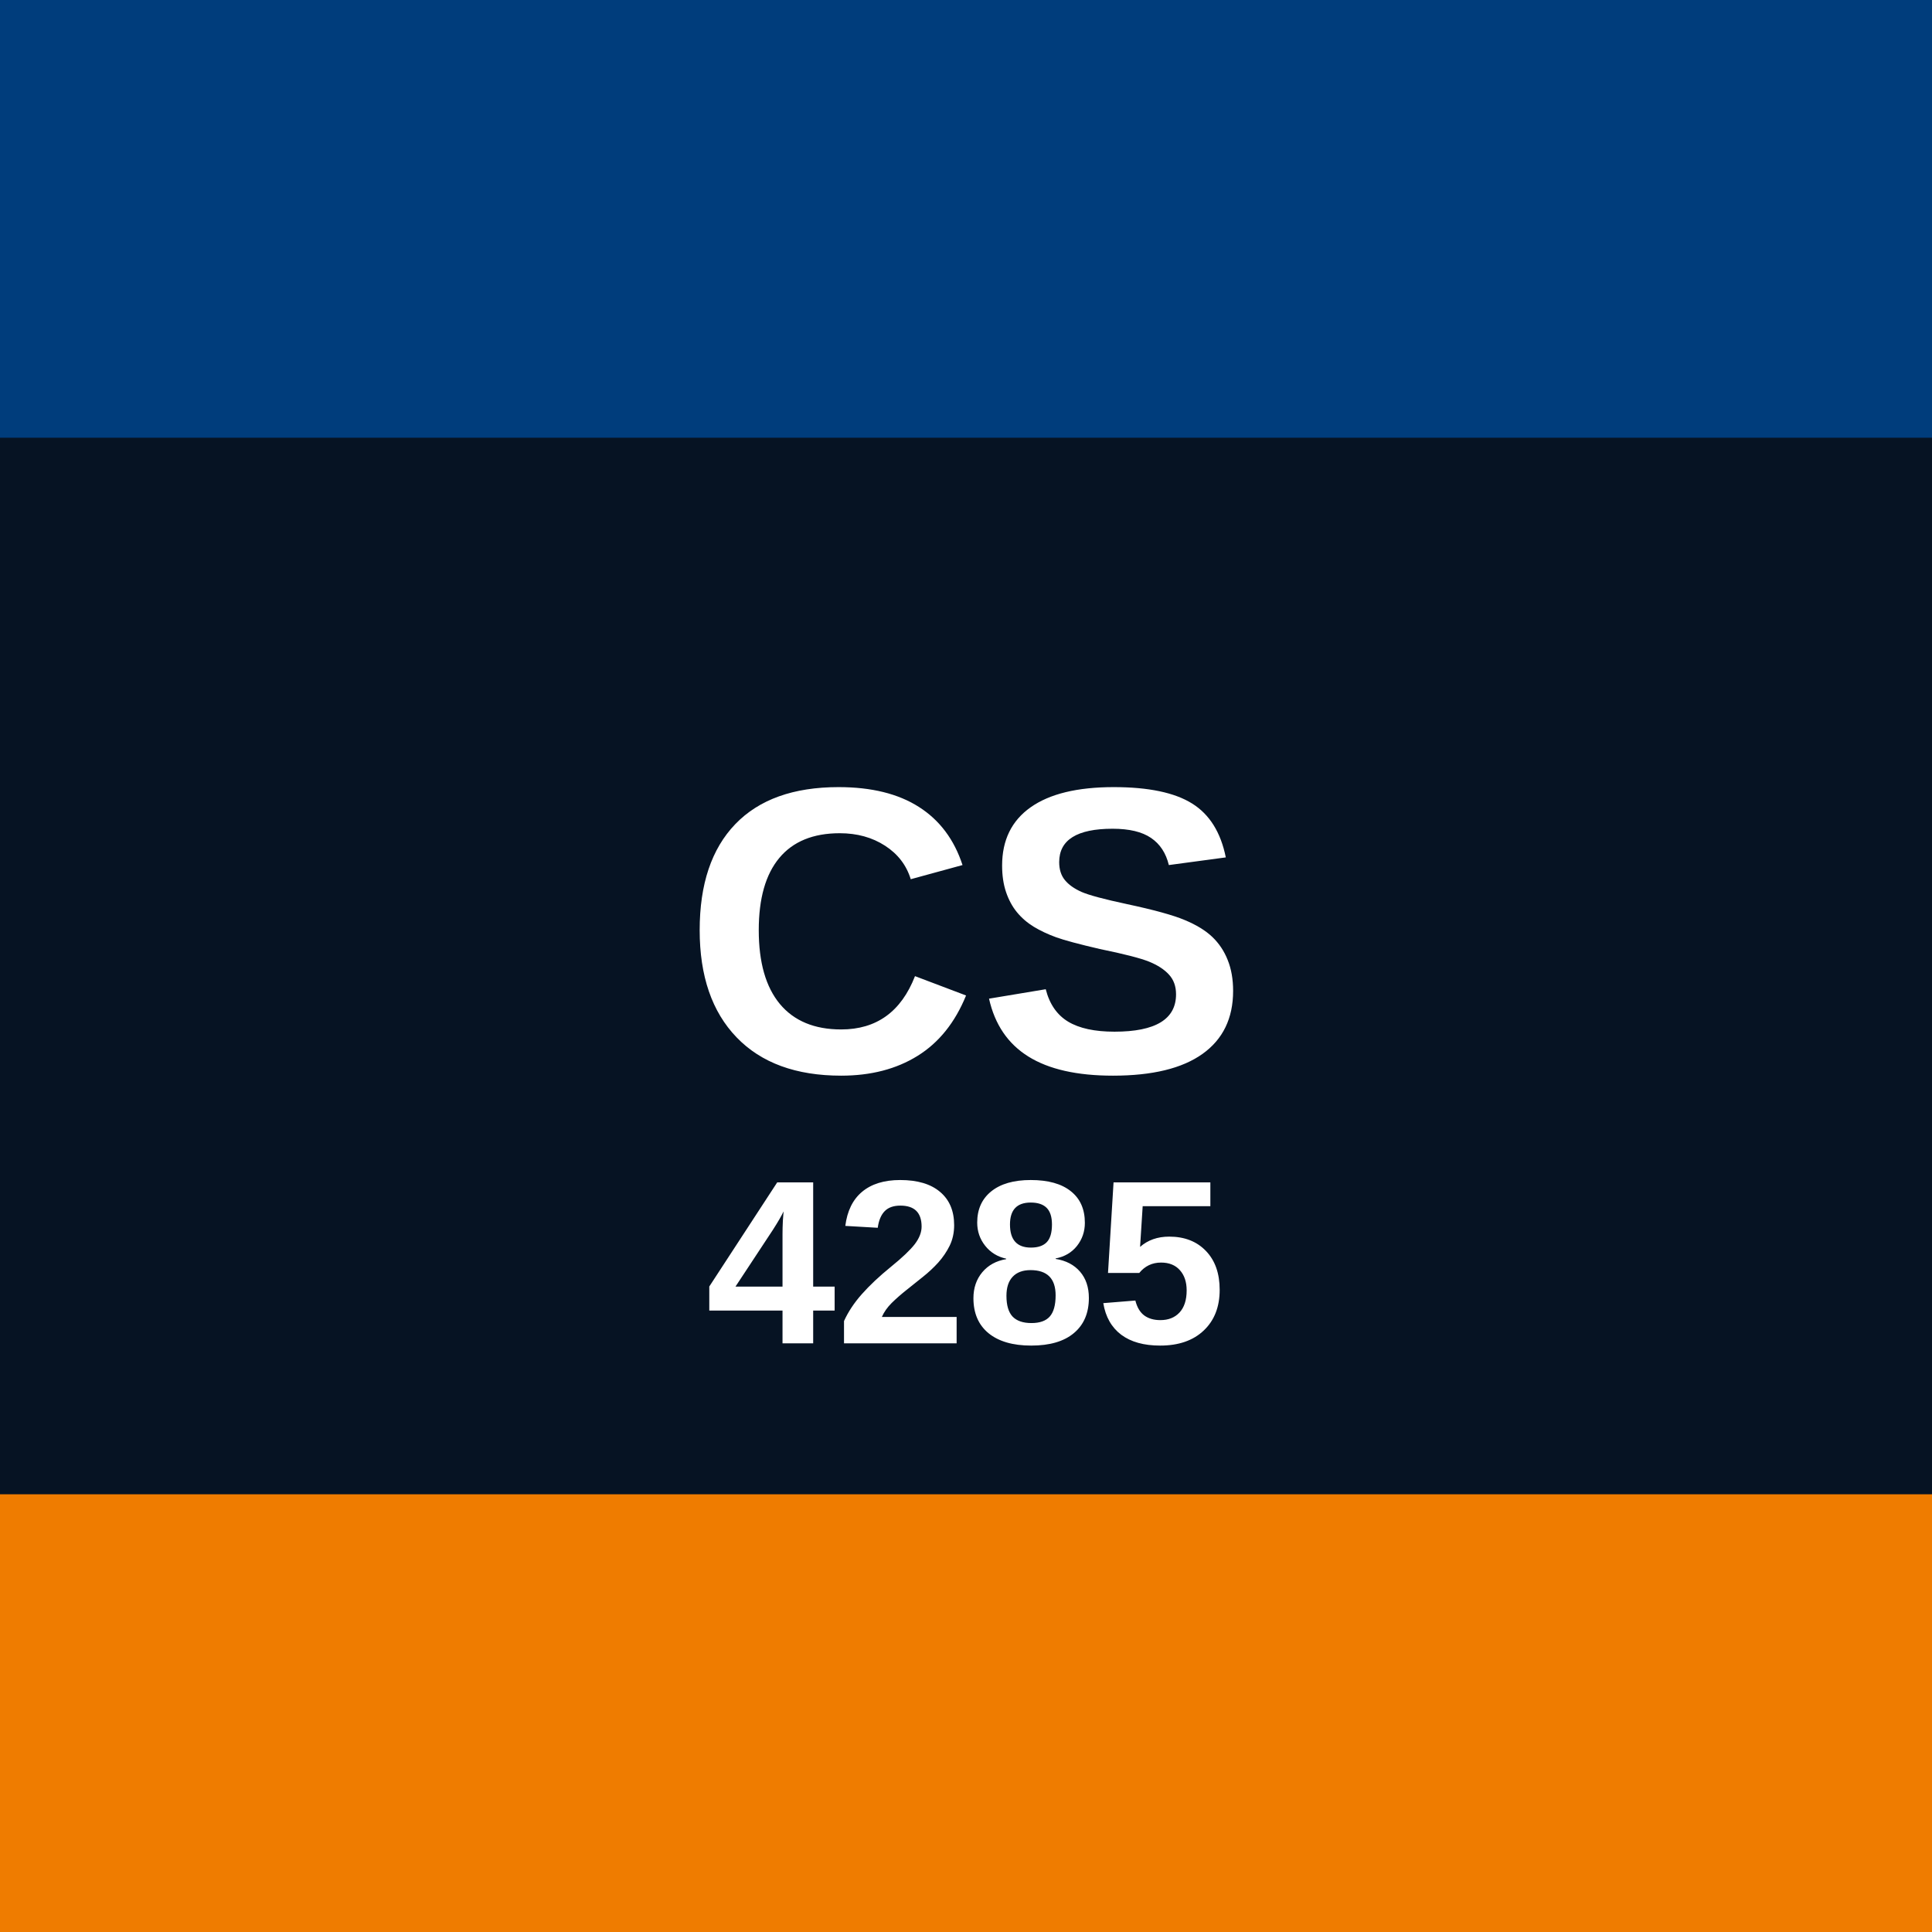
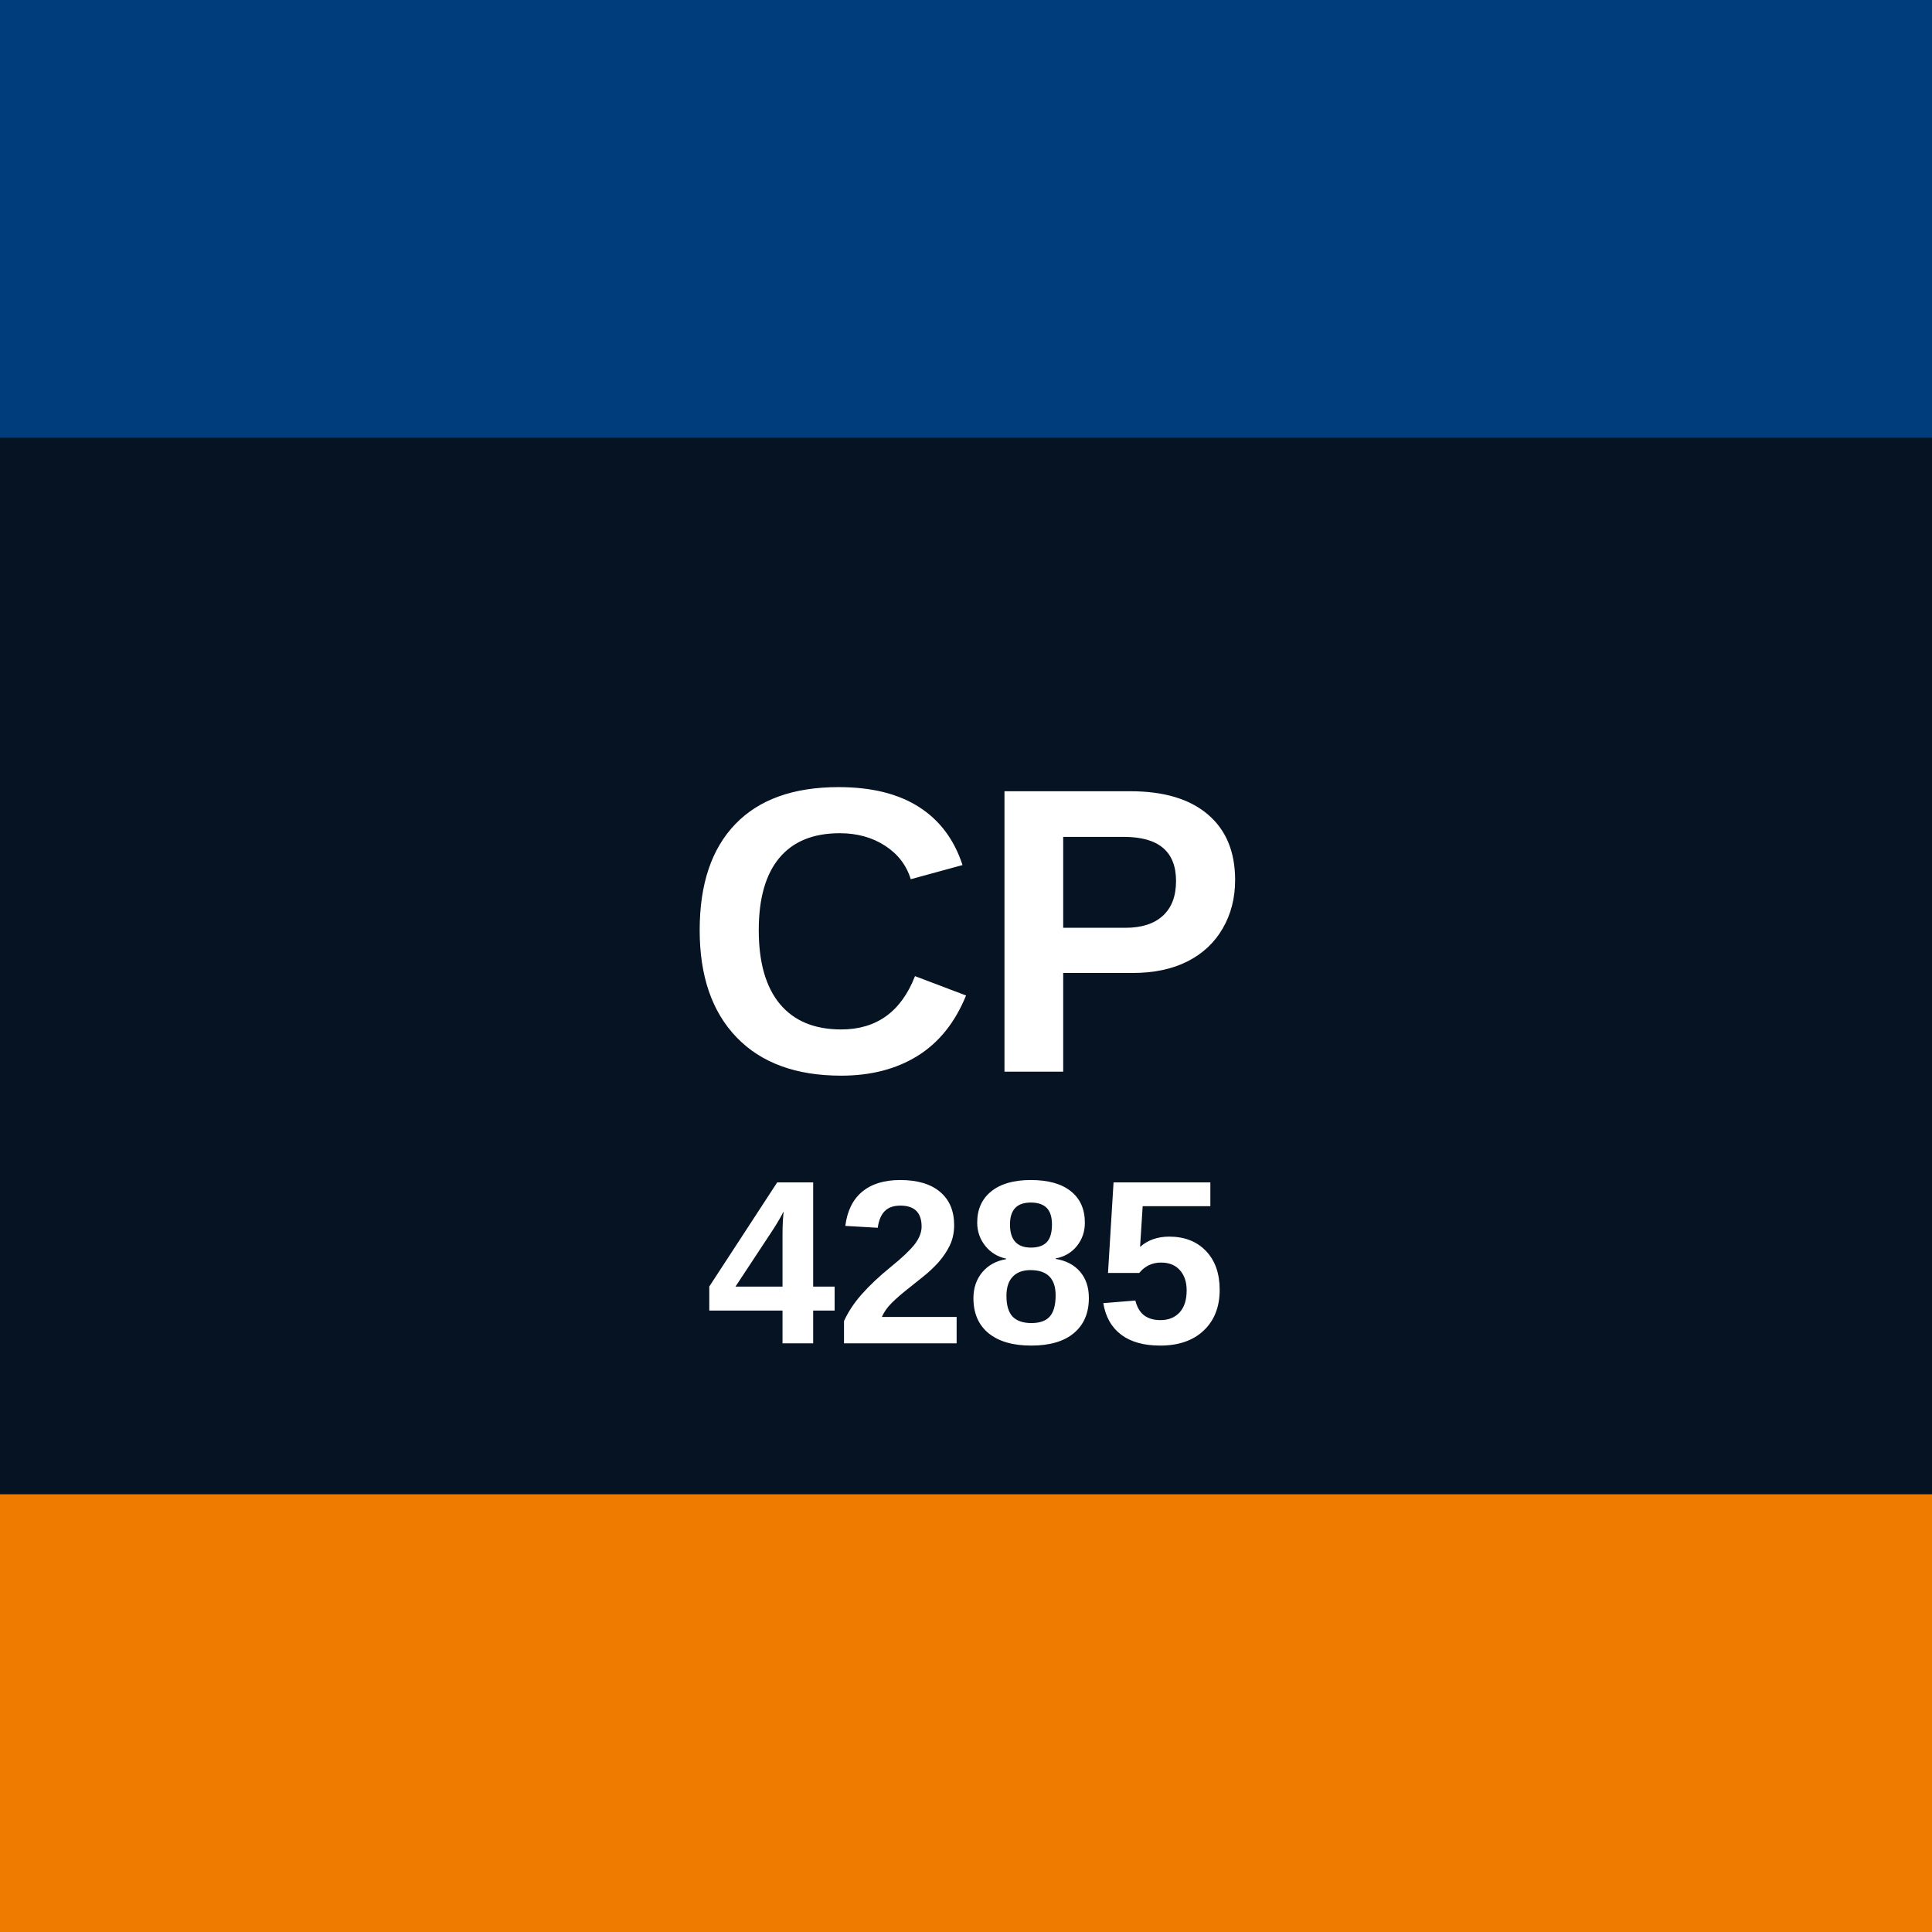
- <svg xmlns="http://www.w3.org/2000/svg" viewBox="0 0 256 256" role="img" aria-label="CS4285">
+ <svg xmlns="http://www.w3.org/2000/svg" viewBox="0 0 256 256" role="img" aria-label="CP4285">
  <rect width="256" height="256" rx="24" fill="#061323" />
  <path d="M0 0h256v58H0z" fill="#003D7C" />
  <path d="M0 198h256v58H0z" fill="#EF7C00" />
-   <text x="128" y="142" text-anchor="middle" font-family="Arial, Helvetica, sans-serif" font-size="54" font-weight="700" fill="#FFFFFF">CS</text>
+   <text x="128" y="142" text-anchor="middle" font-family="Arial, Helvetica, sans-serif" font-size="54" font-weight="700" fill="#FFFFFF">CP</text>
  <text x="128" y="178" text-anchor="middle" font-family="Arial, Helvetica, sans-serif" font-size="31" font-weight="700" fill="#FFFFFF">4285</text>
</svg>
